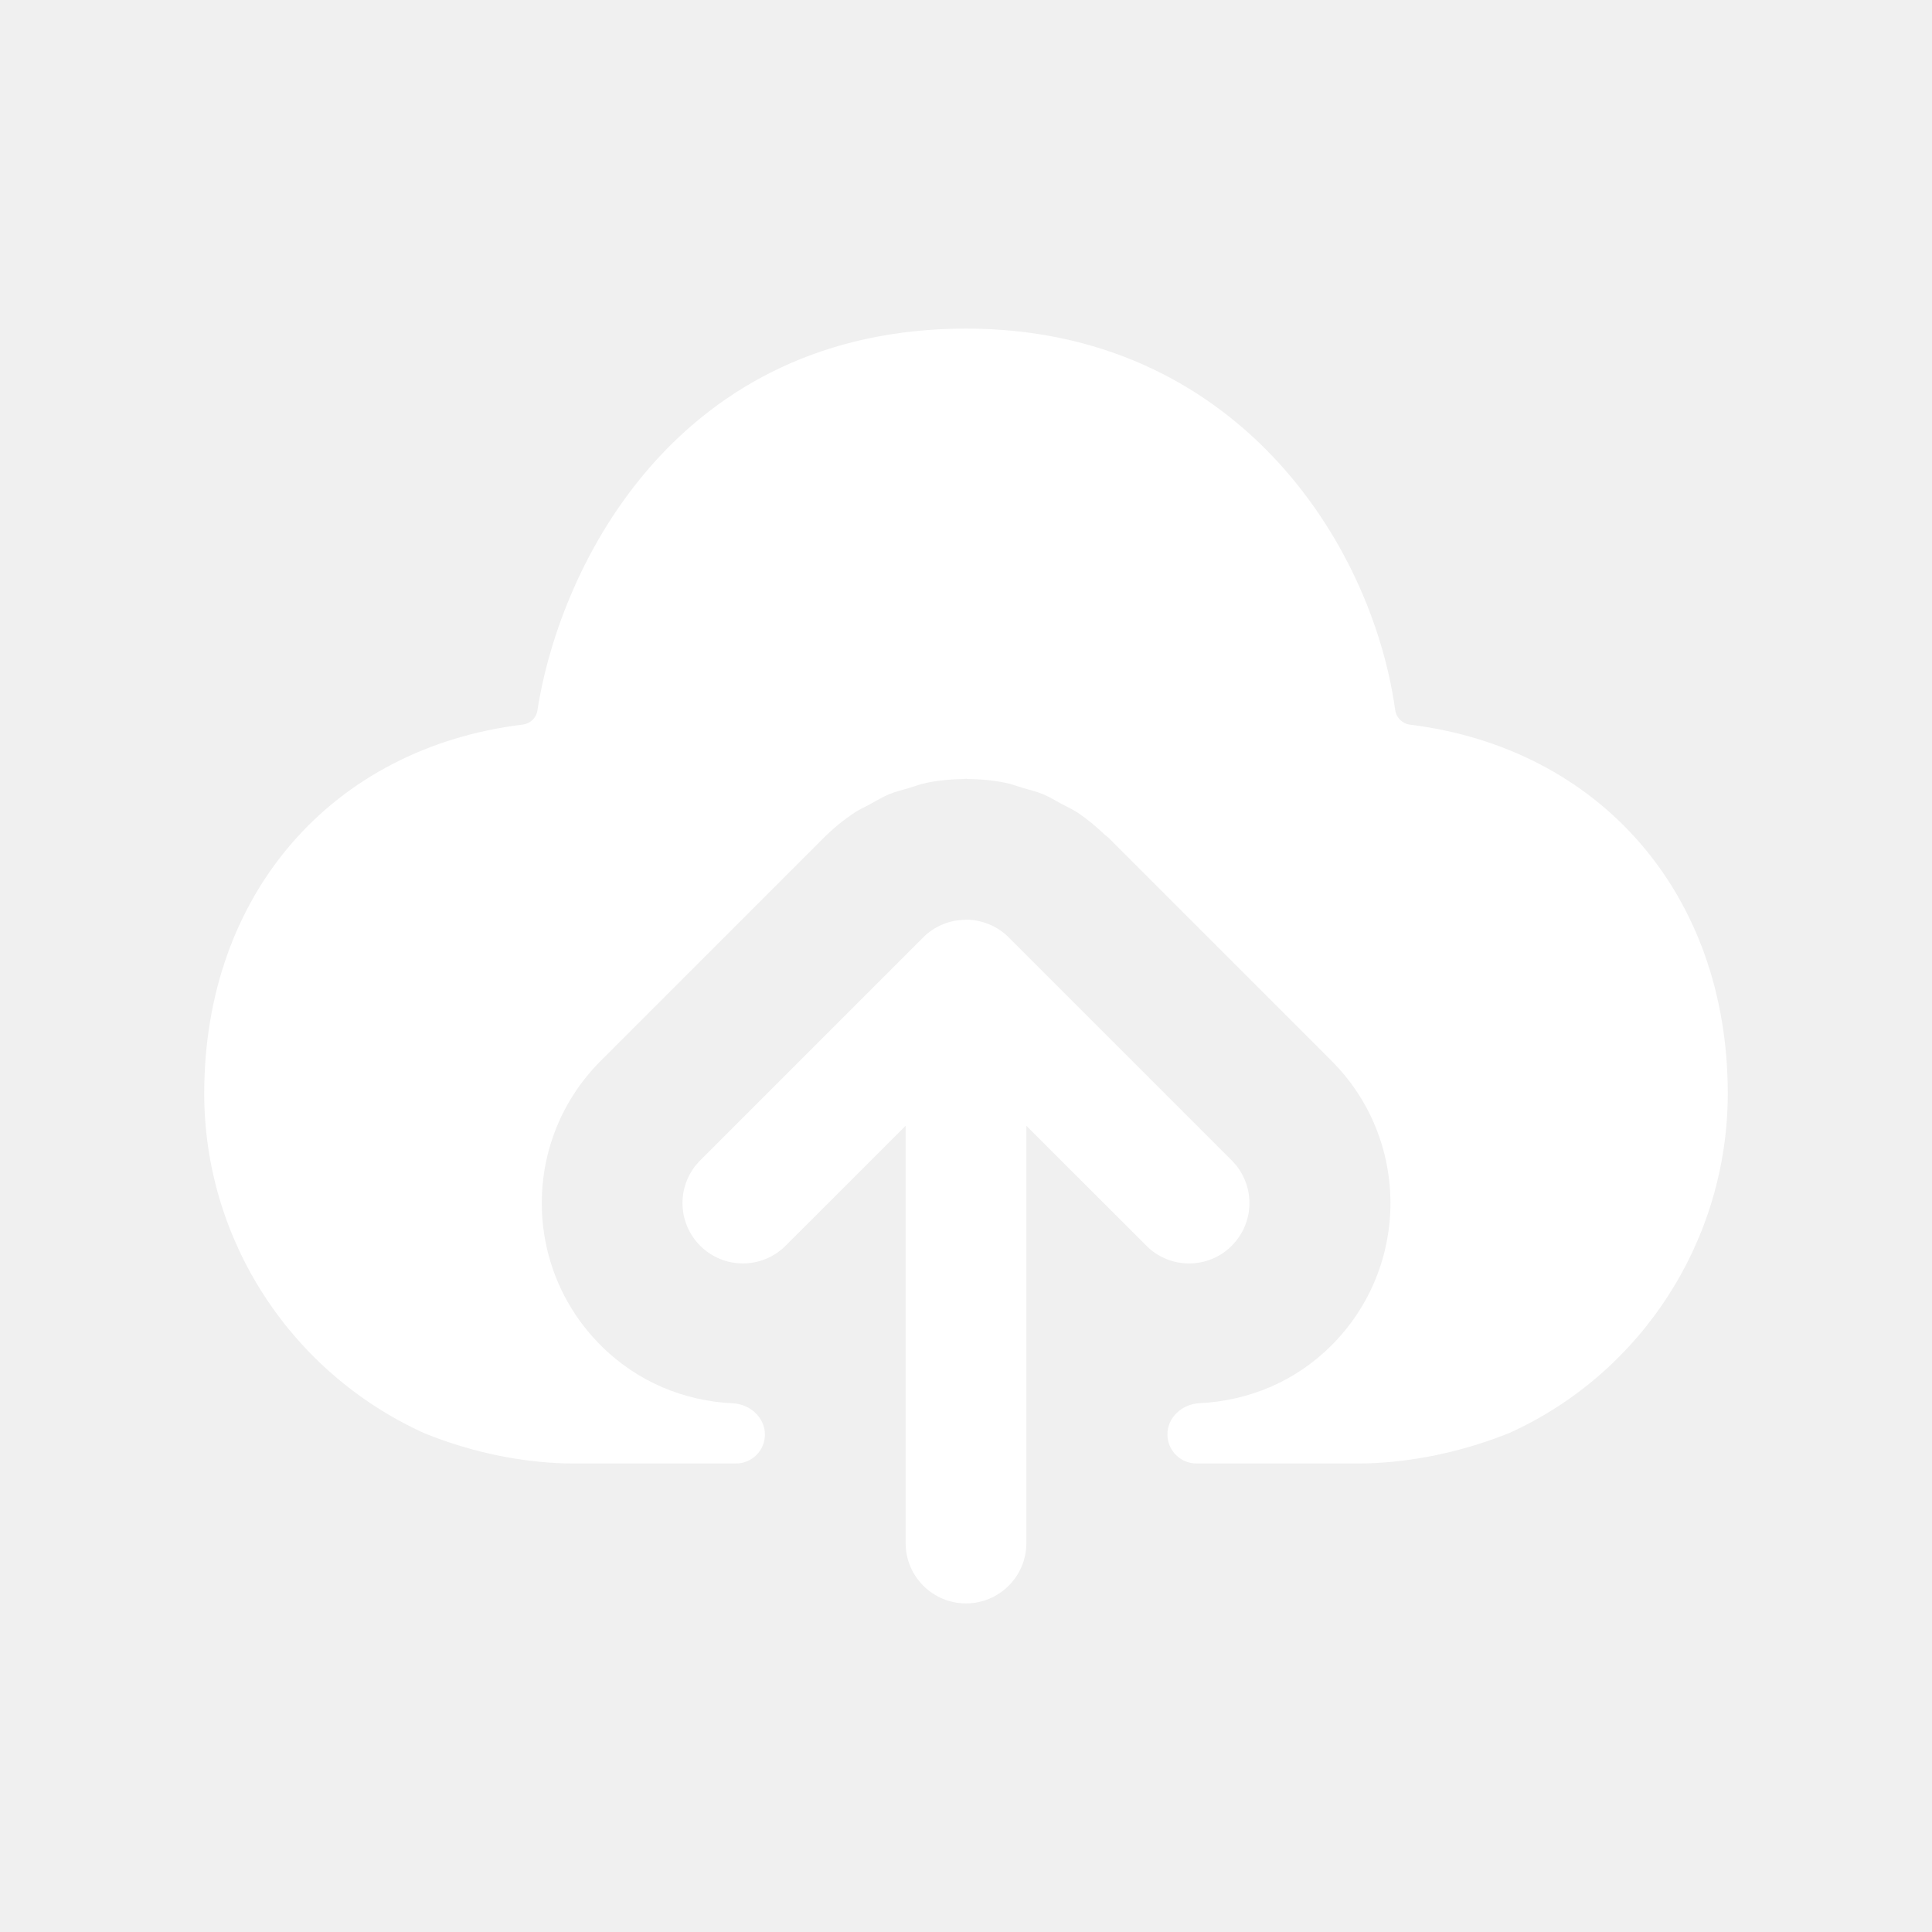
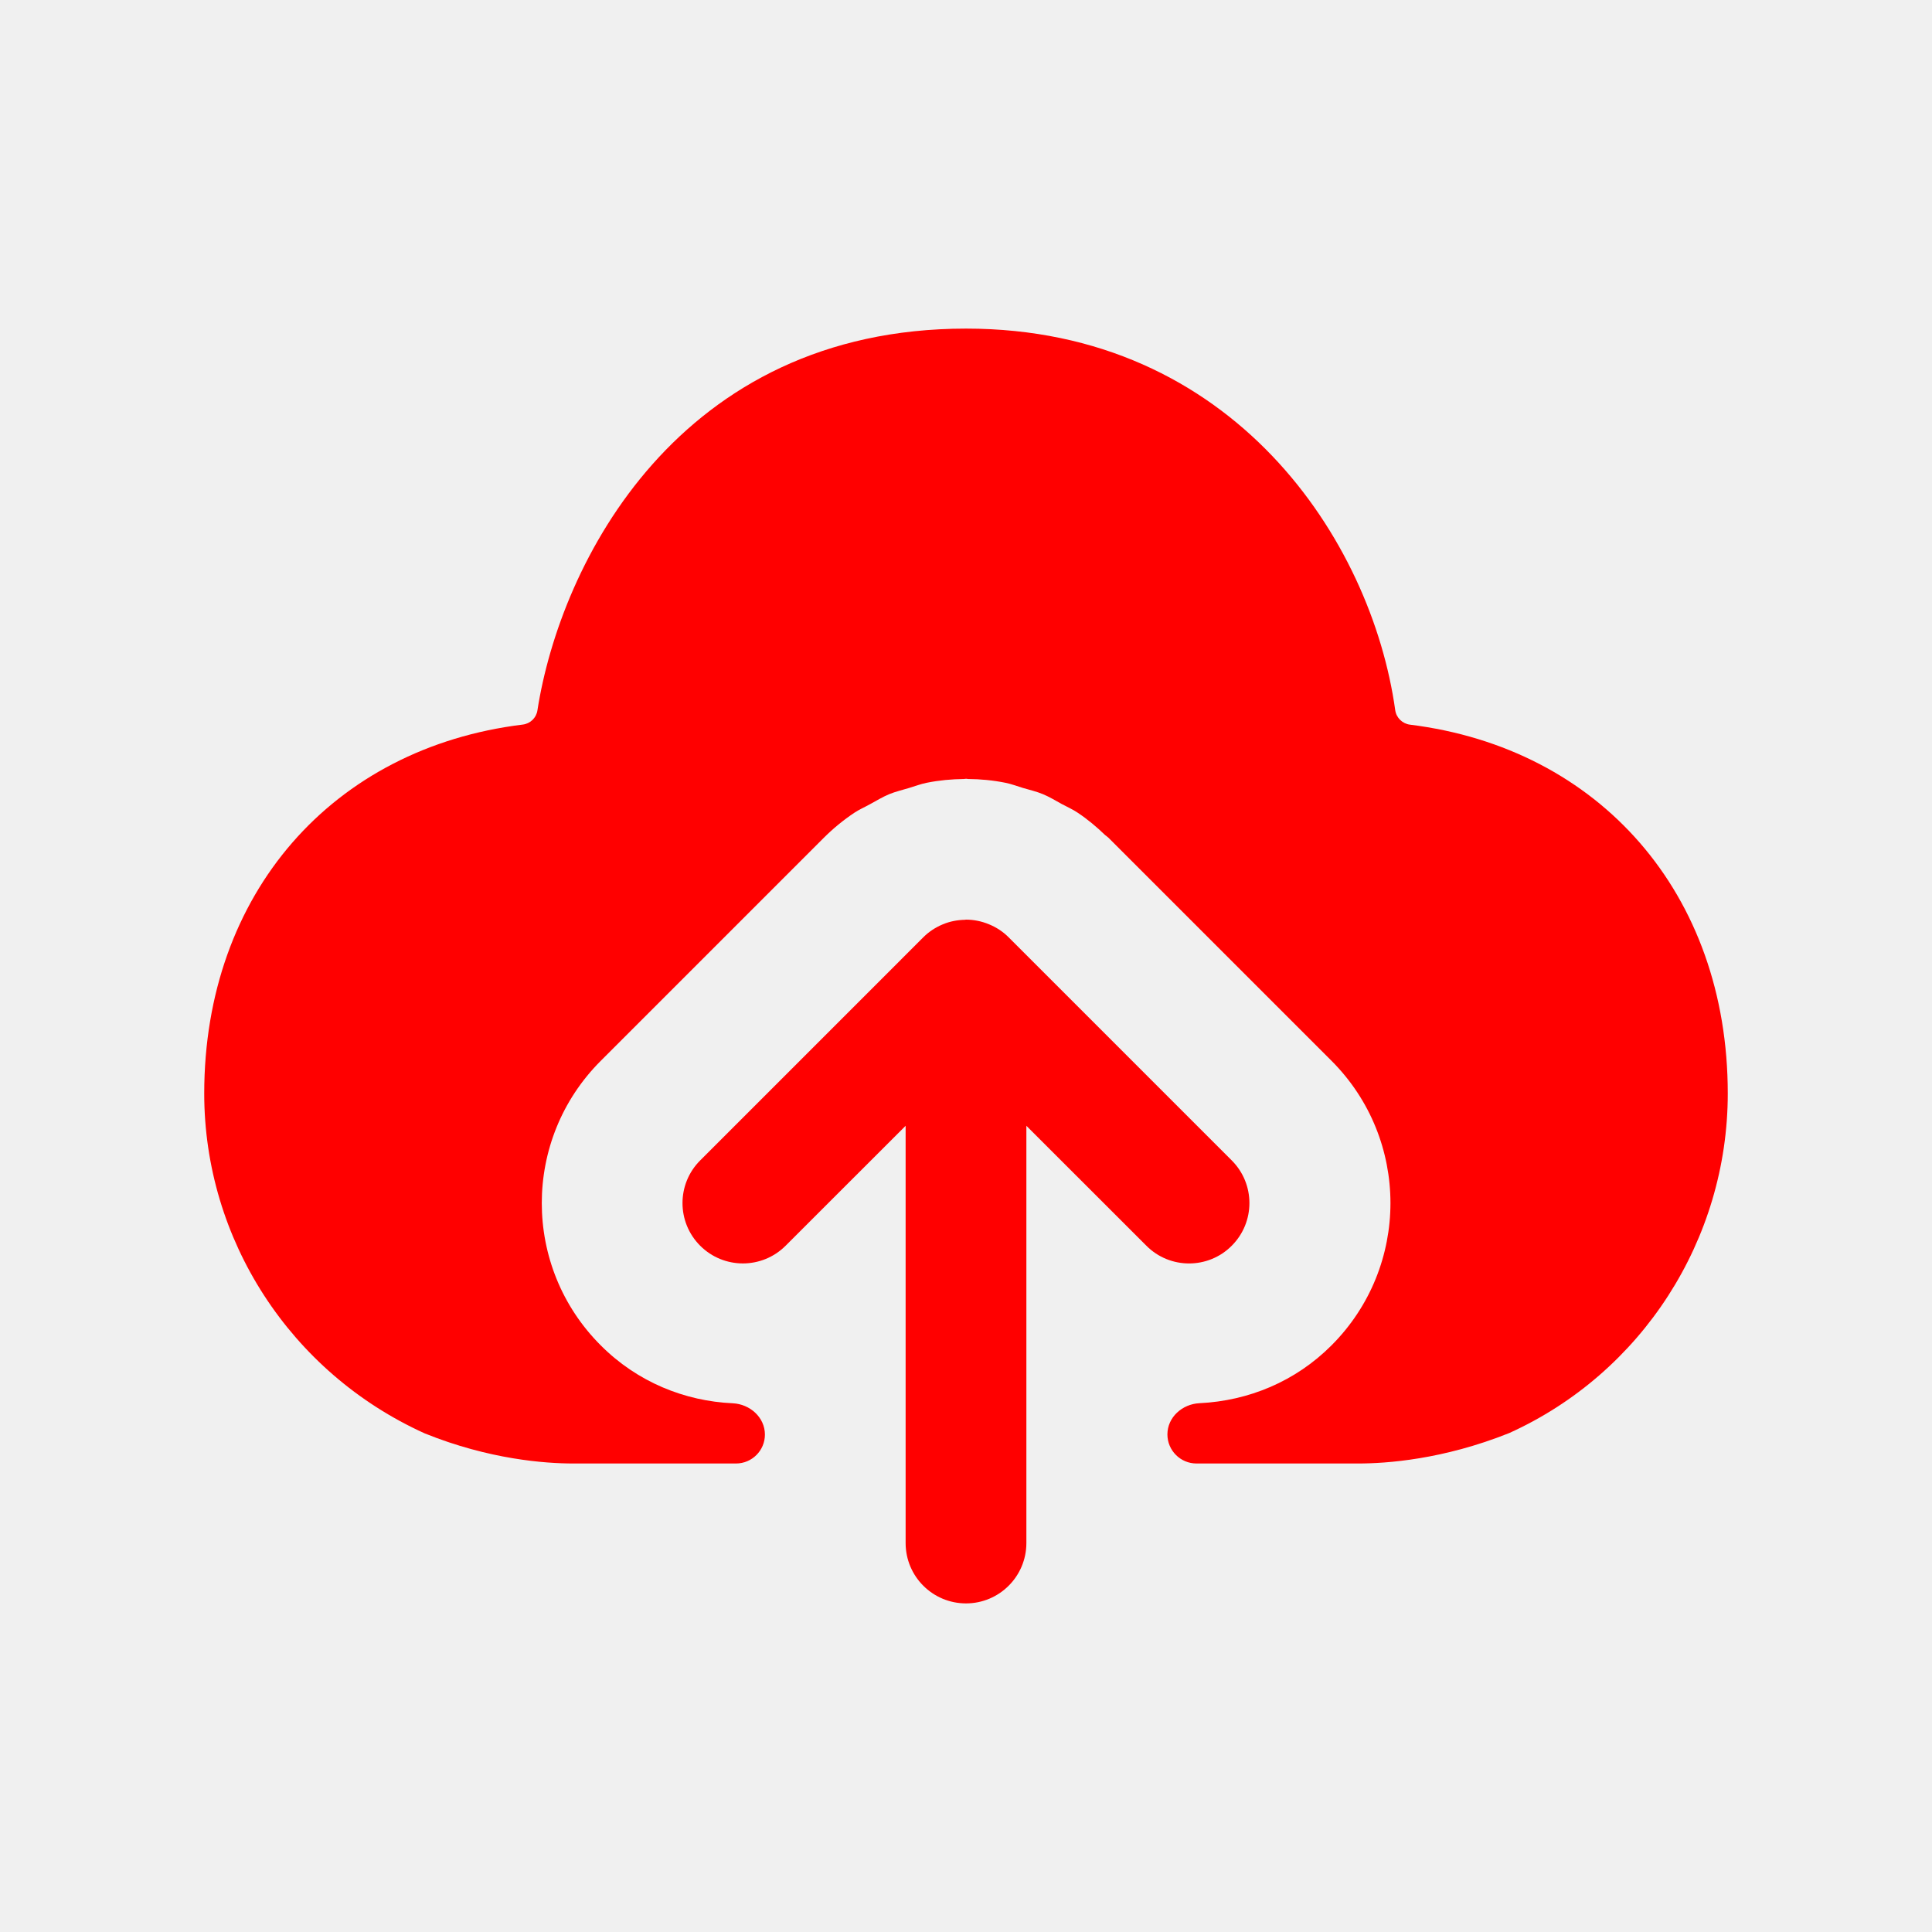
<svg xmlns="http://www.w3.org/2000/svg" width="24" height="24" viewBox="0 0 24 24" fill="none">
-   <path fill-rule="evenodd" clip-rule="evenodd" d="M17.515 9.002C17.421 8.99 17.345 8.916 17.332 8.822C17.038 6.714 15.323 4.082 12.001 4.082C8.43 4.082 6.961 6.992 6.676 8.825C6.662 8.918 6.587 8.99 6.493 9.001C4.134 9.29 2.537 11.098 2.537 13.584C2.537 15.396 3.605 17.05 5.276 17.806C6.079 18.131 6.776 18.18 7.12 18.18H9.143C9.341 18.18 9.502 18.019 9.502 17.821C9.502 17.607 9.316 17.442 9.102 17.432C8.506 17.405 7.918 17.169 7.463 16.713C6.486 15.737 6.486 14.154 7.463 13.178L10.232 10.409C10.349 10.292 10.477 10.187 10.615 10.095C10.676 10.055 10.741 10.027 10.804 9.992C10.884 9.949 10.961 9.901 11.045 9.866C11.125 9.833 11.209 9.814 11.291 9.789C11.365 9.767 11.436 9.739 11.512 9.724C11.665 9.693 11.819 9.679 11.974 9.677C11.983 9.677 11.992 9.674 12.001 9.674C12.009 9.674 12.016 9.676 12.023 9.677C12.18 9.678 12.336 9.693 12.49 9.724C12.565 9.739 12.634 9.766 12.707 9.788C12.791 9.813 12.876 9.832 12.957 9.866C13.038 9.9 13.112 9.945 13.188 9.987C13.255 10.023 13.324 10.053 13.388 10.096C13.511 10.178 13.624 10.273 13.73 10.375C13.743 10.386 13.757 10.394 13.769 10.406L16.54 13.177C17.517 14.154 17.517 15.736 16.54 16.713C16.093 17.161 15.512 17.401 14.901 17.431C14.687 17.441 14.502 17.605 14.502 17.819C14.502 18.018 14.664 18.18 14.863 18.18H16.873C17.221 18.18 17.924 18.132 18.748 17.802C20.397 17.056 21.463 15.4 21.463 13.584C21.463 11.101 19.87 9.294 17.515 9.002Z" fill="white" />
-   <path fill-rule="evenodd" clip-rule="evenodd" d="M14.771 15.695C14.963 15.695 15.155 15.622 15.301 15.475C15.594 15.182 15.594 14.708 15.301 14.415L12.53 11.644C12.461 11.574 12.378 11.52 12.286 11.482C12.194 11.444 12.097 11.424 11.999 11.424C11.995 11.424 11.992 11.426 11.988 11.426C11.894 11.428 11.801 11.445 11.713 11.482C11.621 11.52 11.537 11.575 11.468 11.645L8.698 14.415C8.405 14.708 8.405 15.182 8.698 15.475C8.991 15.768 9.466 15.768 9.759 15.475L11.25 13.985V19.168C11.25 19.583 11.586 19.918 12 19.918C12.414 19.918 12.75 19.582 12.75 19.168V13.985L14.241 15.475C14.387 15.622 14.579 15.695 14.771 15.695Z" fill="white" />
+   <path fill-rule="evenodd" clip-rule="evenodd" d="M17.515 9.002C17.421 8.99 17.345 8.916 17.332 8.822C17.038 6.714 15.323 4.082 12.001 4.082C8.43 4.082 6.961 6.992 6.676 8.825C6.662 8.918 6.587 8.99 6.493 9.001C4.134 9.29 2.537 11.098 2.537 13.584C2.537 15.396 3.605 17.05 5.276 17.806C6.079 18.131 6.776 18.18 7.12 18.18H9.143C9.341 18.18 9.502 18.019 9.502 17.821C9.502 17.607 9.316 17.442 9.102 17.432C8.506 17.405 7.918 17.169 7.463 16.713C6.486 15.737 6.486 14.154 7.463 13.178L10.232 10.409C10.349 10.292 10.477 10.187 10.615 10.095C10.676 10.055 10.741 10.027 10.804 9.992C10.884 9.949 10.961 9.901 11.045 9.866C11.125 9.833 11.209 9.814 11.291 9.789C11.365 9.767 11.436 9.739 11.512 9.724C11.665 9.693 11.819 9.679 11.974 9.677C11.983 9.677 11.992 9.674 12.001 9.674C12.009 9.674 12.016 9.676 12.023 9.677C12.18 9.678 12.336 9.693 12.49 9.724C12.565 9.739 12.634 9.766 12.707 9.788C12.791 9.813 12.876 9.832 12.957 9.866C13.038 9.9 13.112 9.945 13.188 9.987C13.255 10.023 13.324 10.053 13.388 10.096C13.511 10.178 13.624 10.273 13.73 10.375C13.743 10.386 13.757 10.394 13.769 10.406L16.54 13.177C17.517 14.154 17.517 15.736 16.54 16.713C16.093 17.161 15.512 17.401 14.901 17.431C14.687 17.441 14.502 17.605 14.502 17.819C14.502 18.018 14.664 18.18 14.863 18.18H16.873C17.221 18.18 17.924 18.132 18.748 17.802C20.397 17.056 21.463 15.4 21.463 13.584C21.463 11.101 19.87 9.294 17.515 9.002Z" fill="red" />
+   <path fill-rule="evenodd" clip-rule="evenodd" d="M14.771 15.695C14.963 15.695 15.155 15.622 15.301 15.475C15.594 15.182 15.594 14.708 15.301 14.415L12.53 11.644C12.461 11.574 12.378 11.52 12.286 11.482C12.194 11.444 12.097 11.424 11.999 11.424C11.995 11.424 11.992 11.426 11.988 11.426C11.894 11.428 11.801 11.445 11.713 11.482C11.621 11.52 11.537 11.575 11.468 11.645L8.698 14.415C8.405 14.708 8.405 15.182 8.698 15.475C8.991 15.768 9.466 15.768 9.759 15.475L11.25 13.985V19.168C11.25 19.583 11.586 19.918 12 19.918C12.414 19.918 12.75 19.582 12.75 19.168V13.985L14.241 15.475C14.387 15.622 14.579 15.695 14.771 15.695Z" fill="red" />
</svg>
